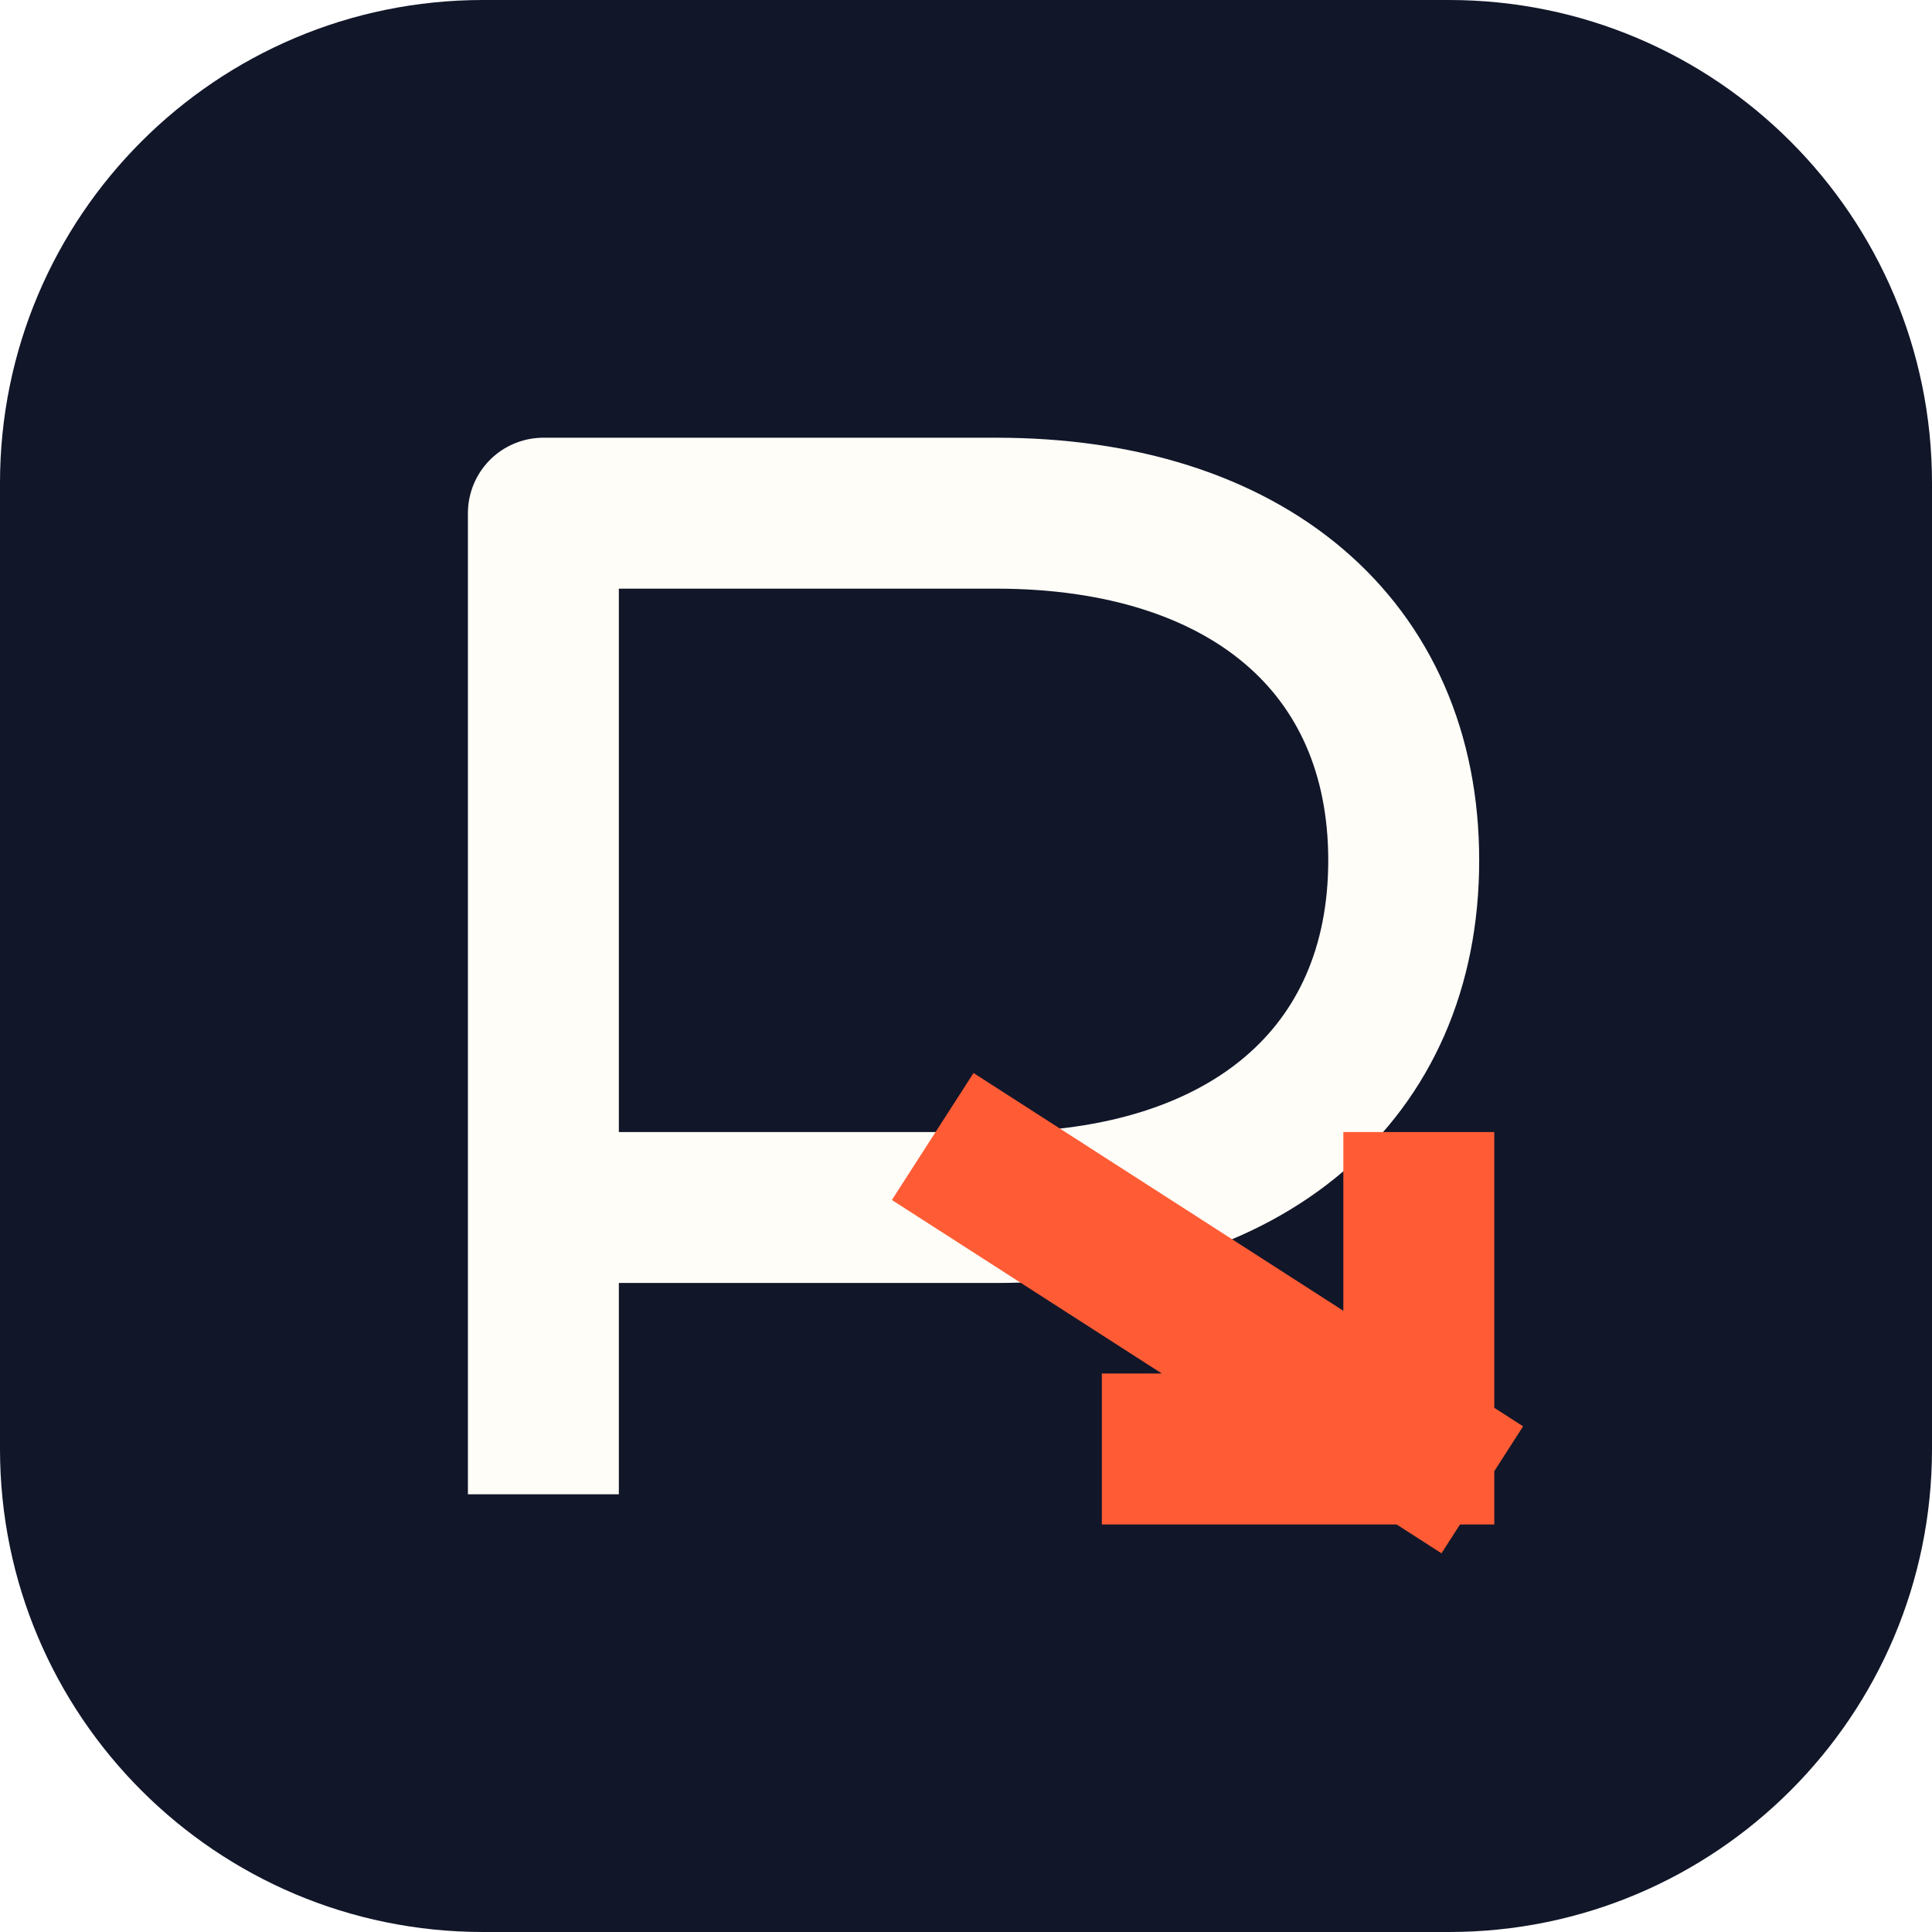
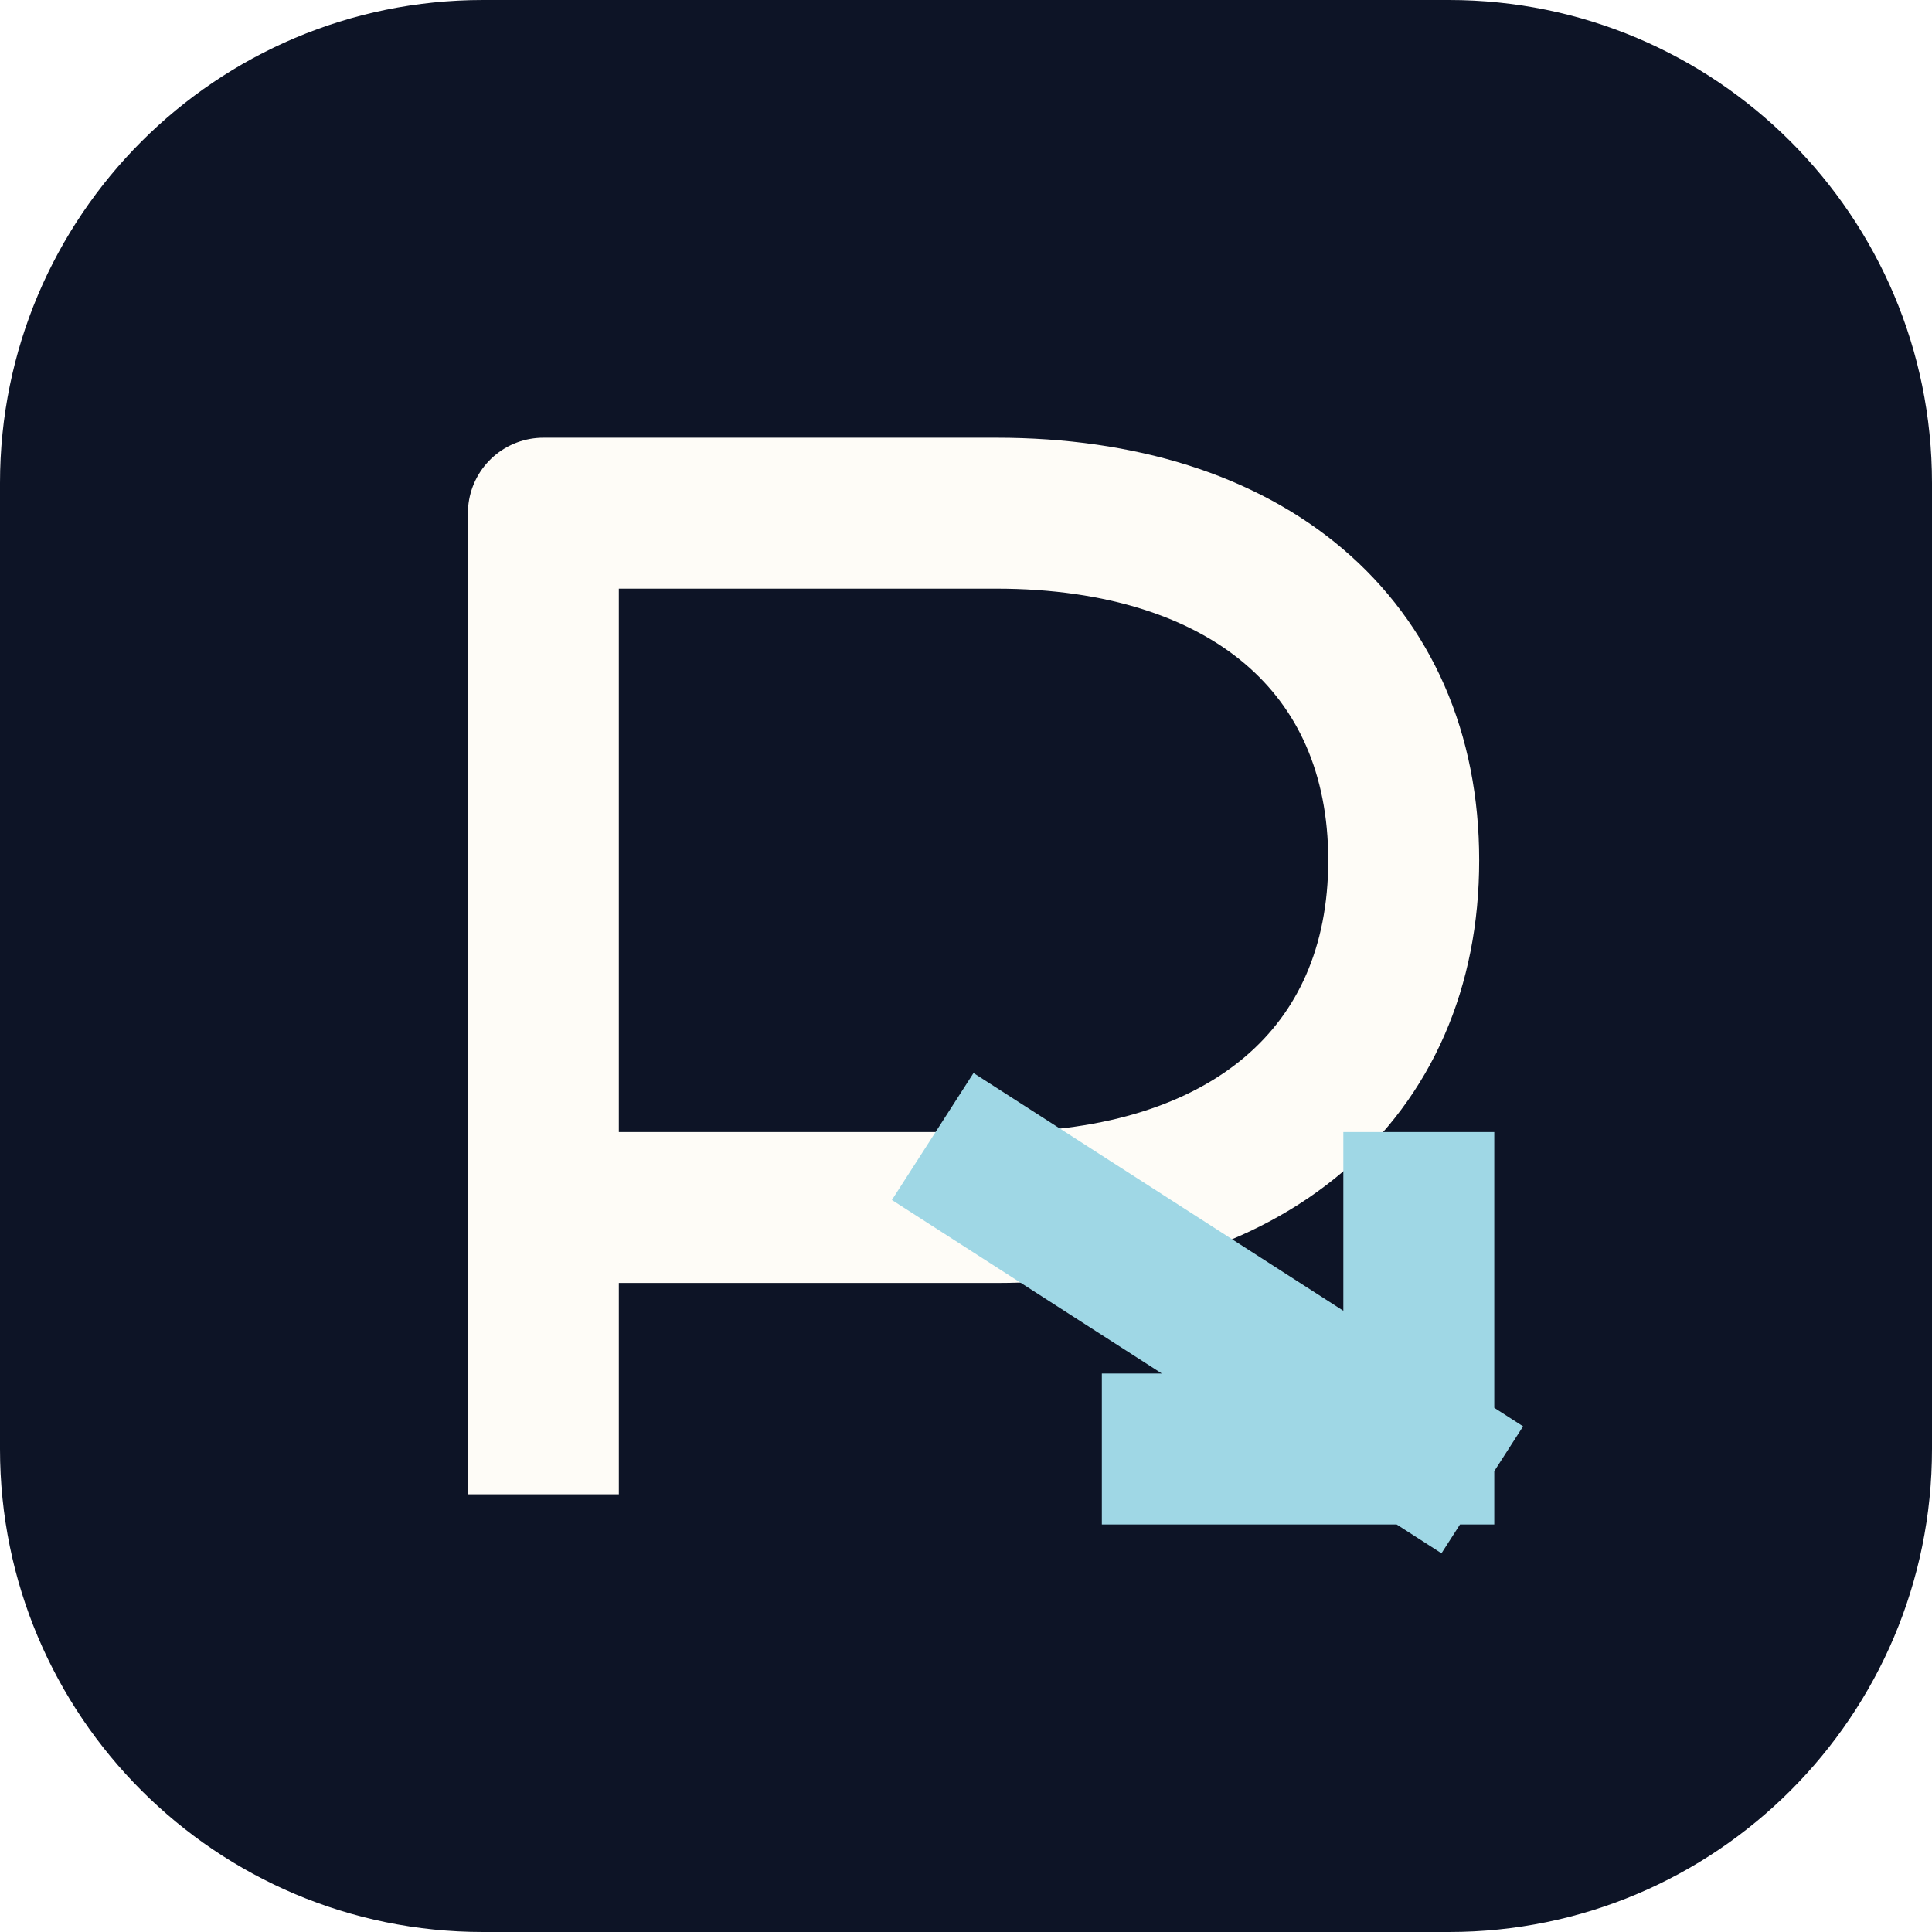
<svg xmlns="http://www.w3.org/2000/svg" width="64" height="64" viewBox="0 0 64 64" fill="none">
-   <rect width="64" height="64" rx="16" fill="#111629" />
-   <path d="M18 47V17H33C41.3 17 46.5 21.4 46.5 28.5C46.5 35.6 41.3 40 33 40H18" stroke="#FFFDF7" stroke-width="5" stroke-linecap="square" stroke-linejoin="round" />
-   <path d="M33 39L47 48M47 48V40M47 48H39" stroke="#FF5C35" stroke-width="5" stroke-linecap="square" stroke-linejoin="round" />
+   <rect width="64" height="64" rx="16" fill="#0D1426" />
+   <path d="M18 47V17H33C41.3 17 46.5 21.4 46.5 28.5C46.5 35.6 41.3 40 33 40H18" stroke="#FEFCF7" stroke-width="5" stroke-linecap="square" stroke-linejoin="round" />
+   <path d="M33 39L47 48M47 48V40M47 48H39" stroke="#9FD7E5" stroke-width="5" stroke-linecap="square" stroke-linejoin="round" />
</svg>
